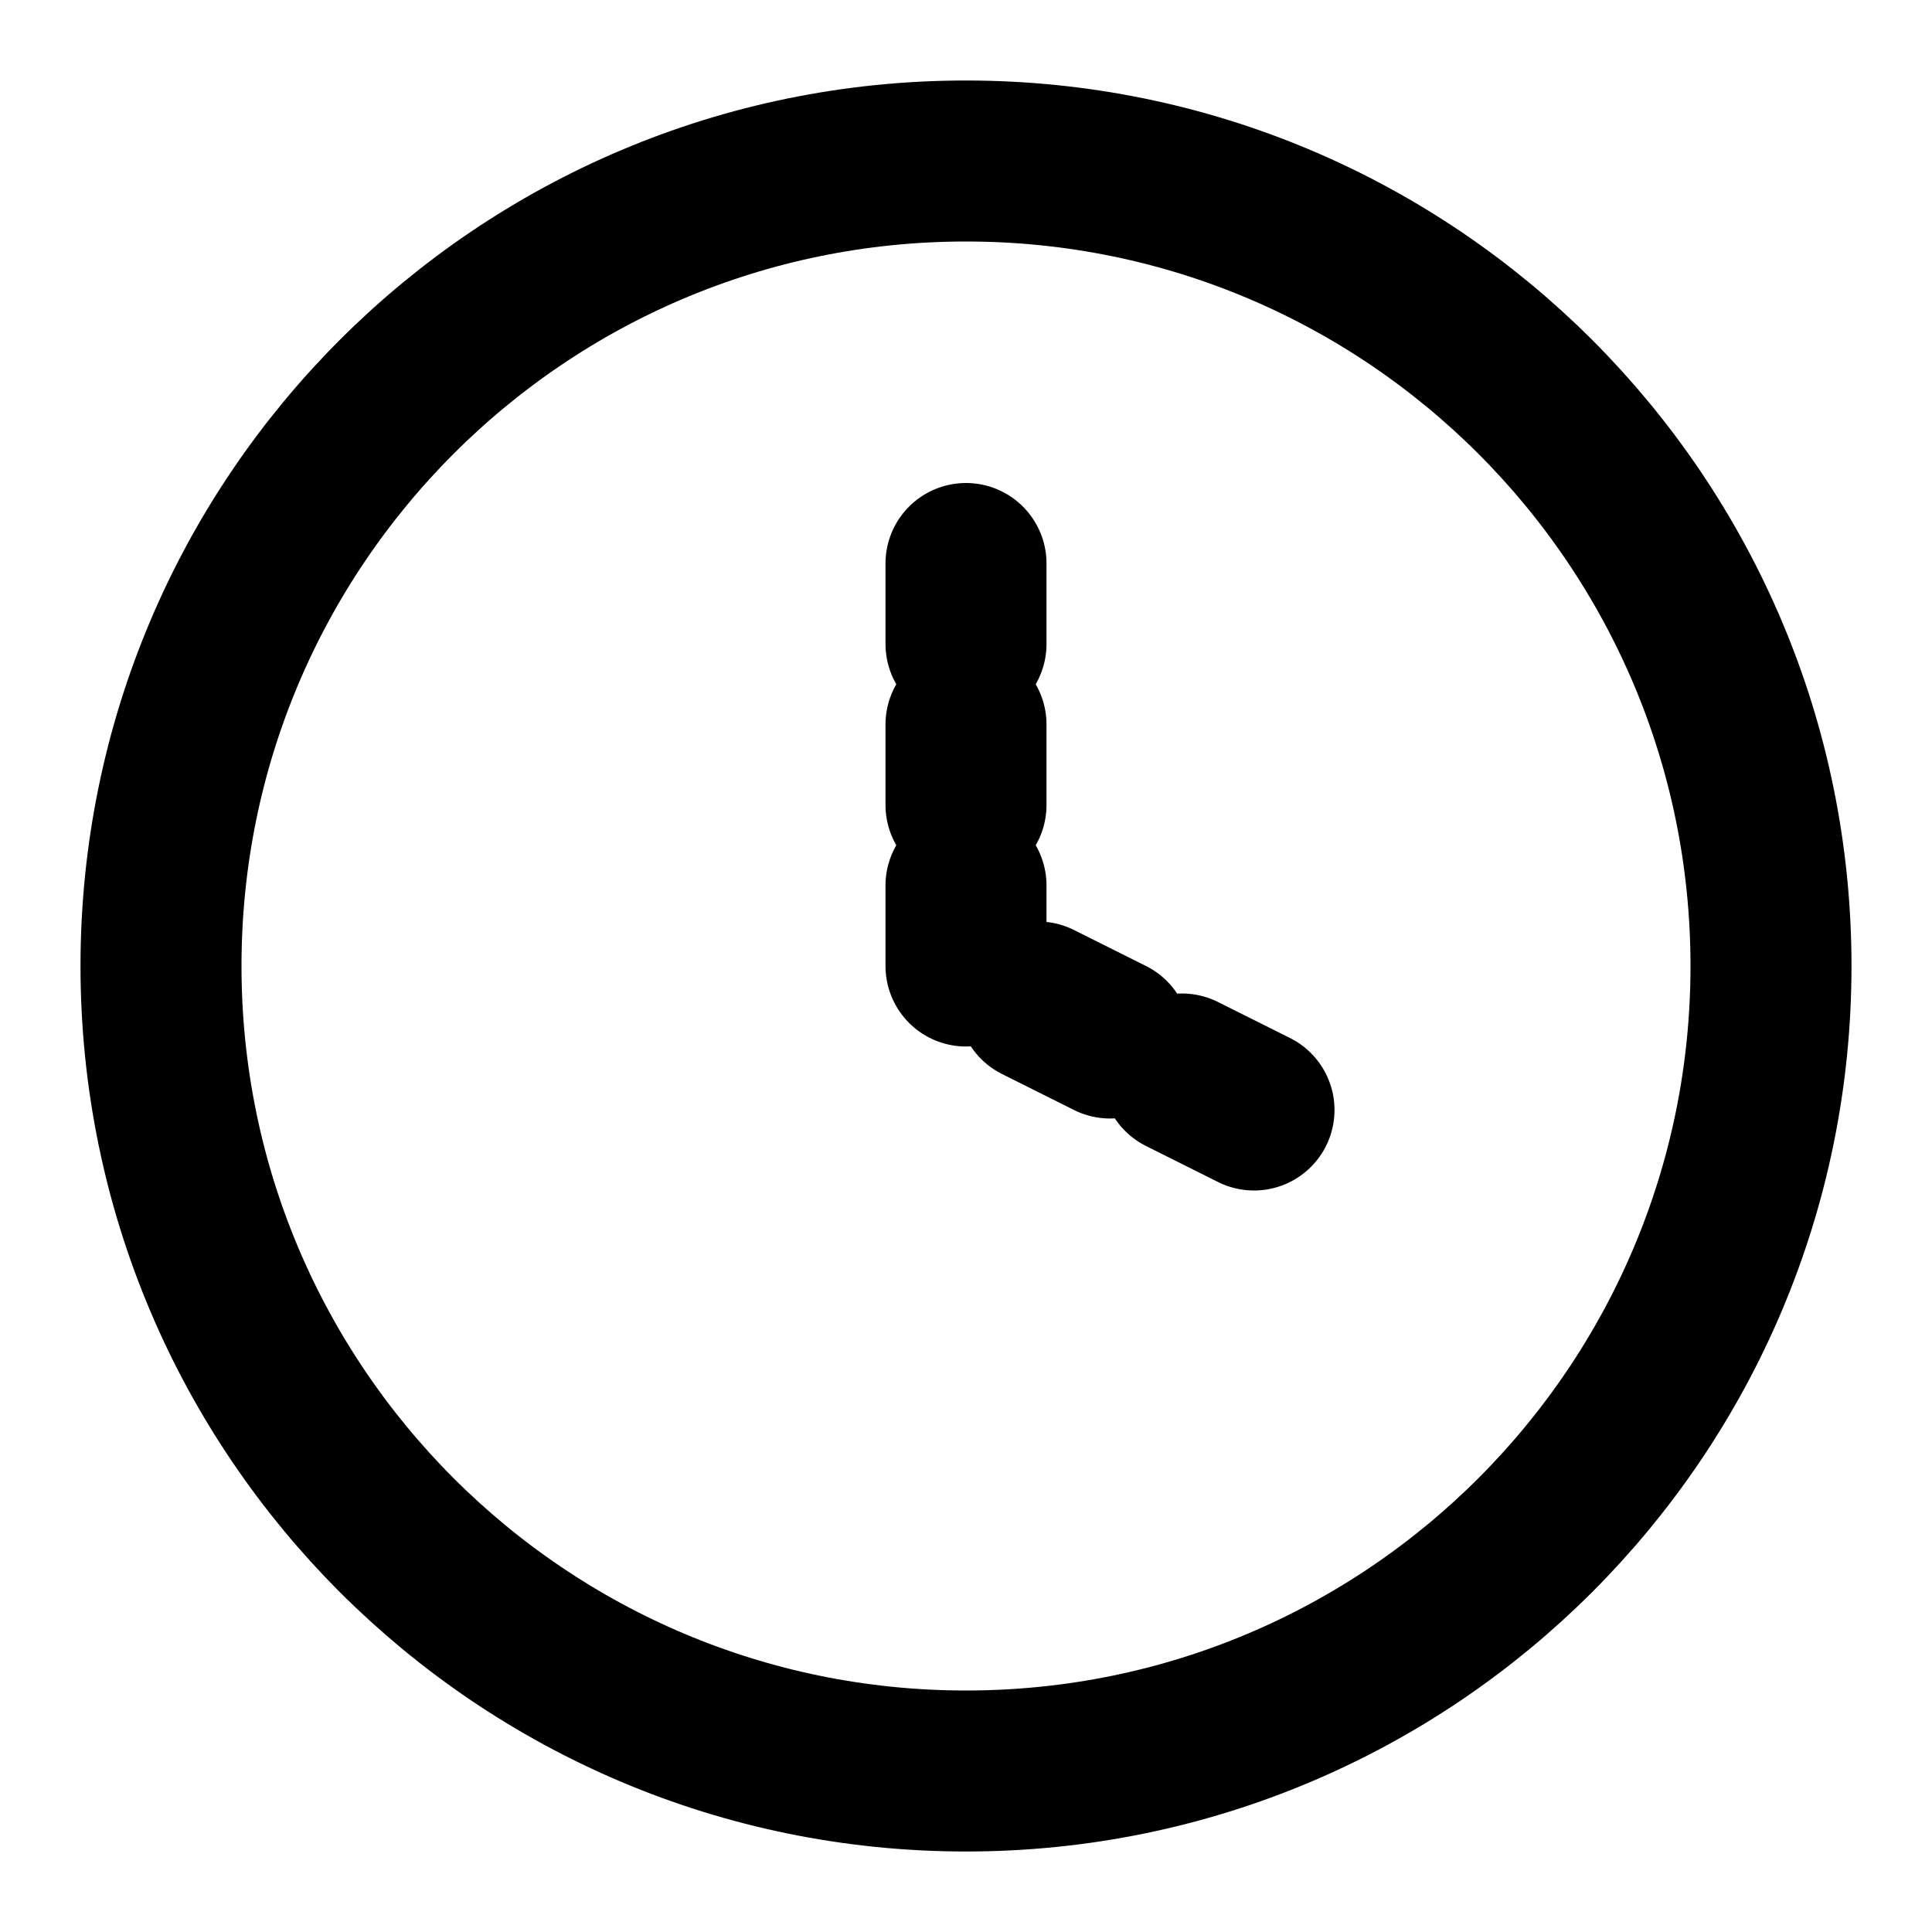
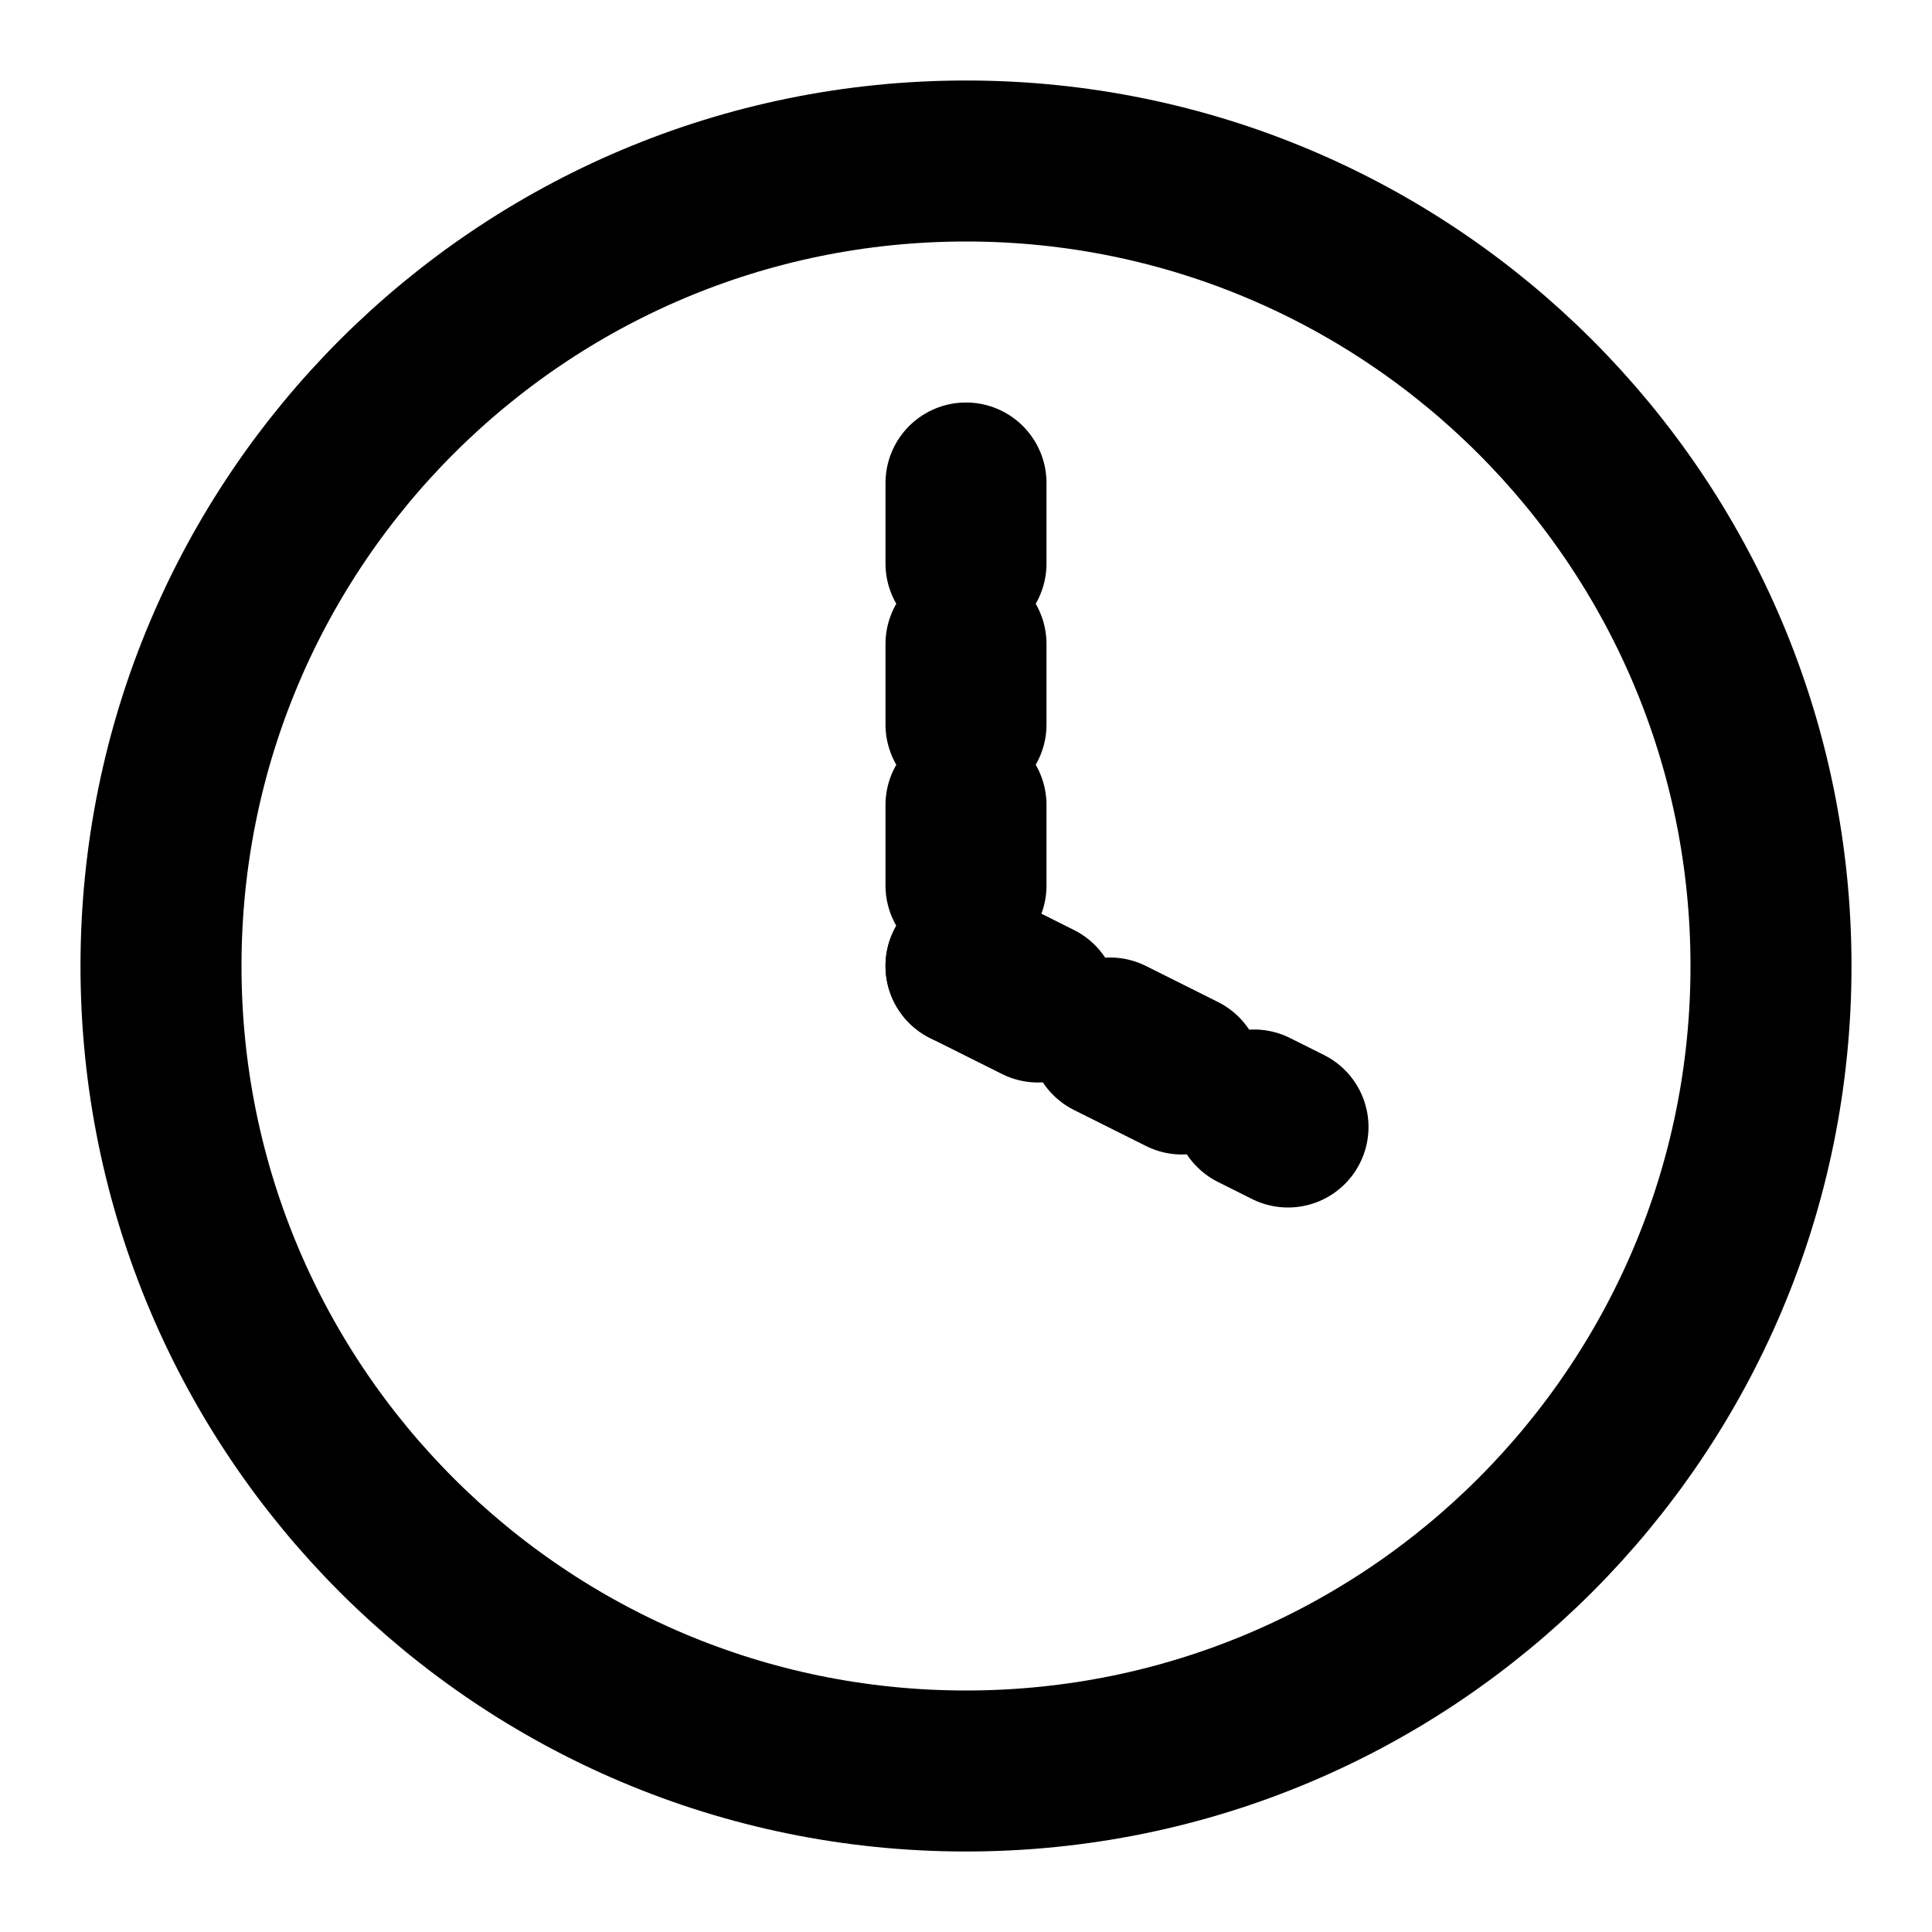
<svg viewBox="0 0 24 24" fill="none" stroke="currentColor" stroke-width="2" stroke-linecap="round" stroke-linejoin="round" aria-label="clock">
  <g id="clock-g">
    <rect width="24" height="24" fill="transparent" stroke="none" pointer-events="all" />
    <g pointer-events="none">
      <circle cx="12" cy="12" r="10">
        <animateTransform attributeName="transform" type="scale" values="1 1; 1.15 1.15; 1 1" transform-origin="12 12" dur="0.5s" begin="clock-g.mouseover" calcMode="spline" keySplines="0.4 0 0.2 1; 0.4 0 0.2 1" />
      </circle>
    </g>
    <g pointer-events="none">
-       <line x1="12" y1="6" x2="12" y2="12" pathLength="1" stroke-dasharray="1" stroke-dashoffset="1">
+       <line x1="12" y1="6" x2="12" y2="12" pathLength="1" stroke-dasharray="1" stroke-dashoffset="0">
        <animate attributeName="stroke-dashoffset" values="1; 0; 0" keyTimes="0; 0.6; 1" dur="0.6s" begin="clock-g.mouseover" calcMode="spline" keySplines="0.4 0 0.2 1; 0.4 0 0.2 1" fill="freeze" />
      </line>
    </g>
    <g pointer-events="none">
-       <line x1="12" y1="12" x2="16" y2="14" pathLength="1" stroke-dasharray="1" stroke-dashoffset="1">
+       <line x1="12" y1="12" x2="16" y2="14" pathLength="1" stroke-dasharray="1" stroke-dashoffset="0">
        <animate attributeName="stroke-dashoffset" values="1; 0; 0" keyTimes="0; 0.6; 1" dur="0.6s" begin="clock-g.mouseover" calcMode="spline" keySplines="0.4 0 0.2 1; 0.4 0 0.2 1" fill="freeze" />
      </line>
    </g>
  </g>
</svg>
